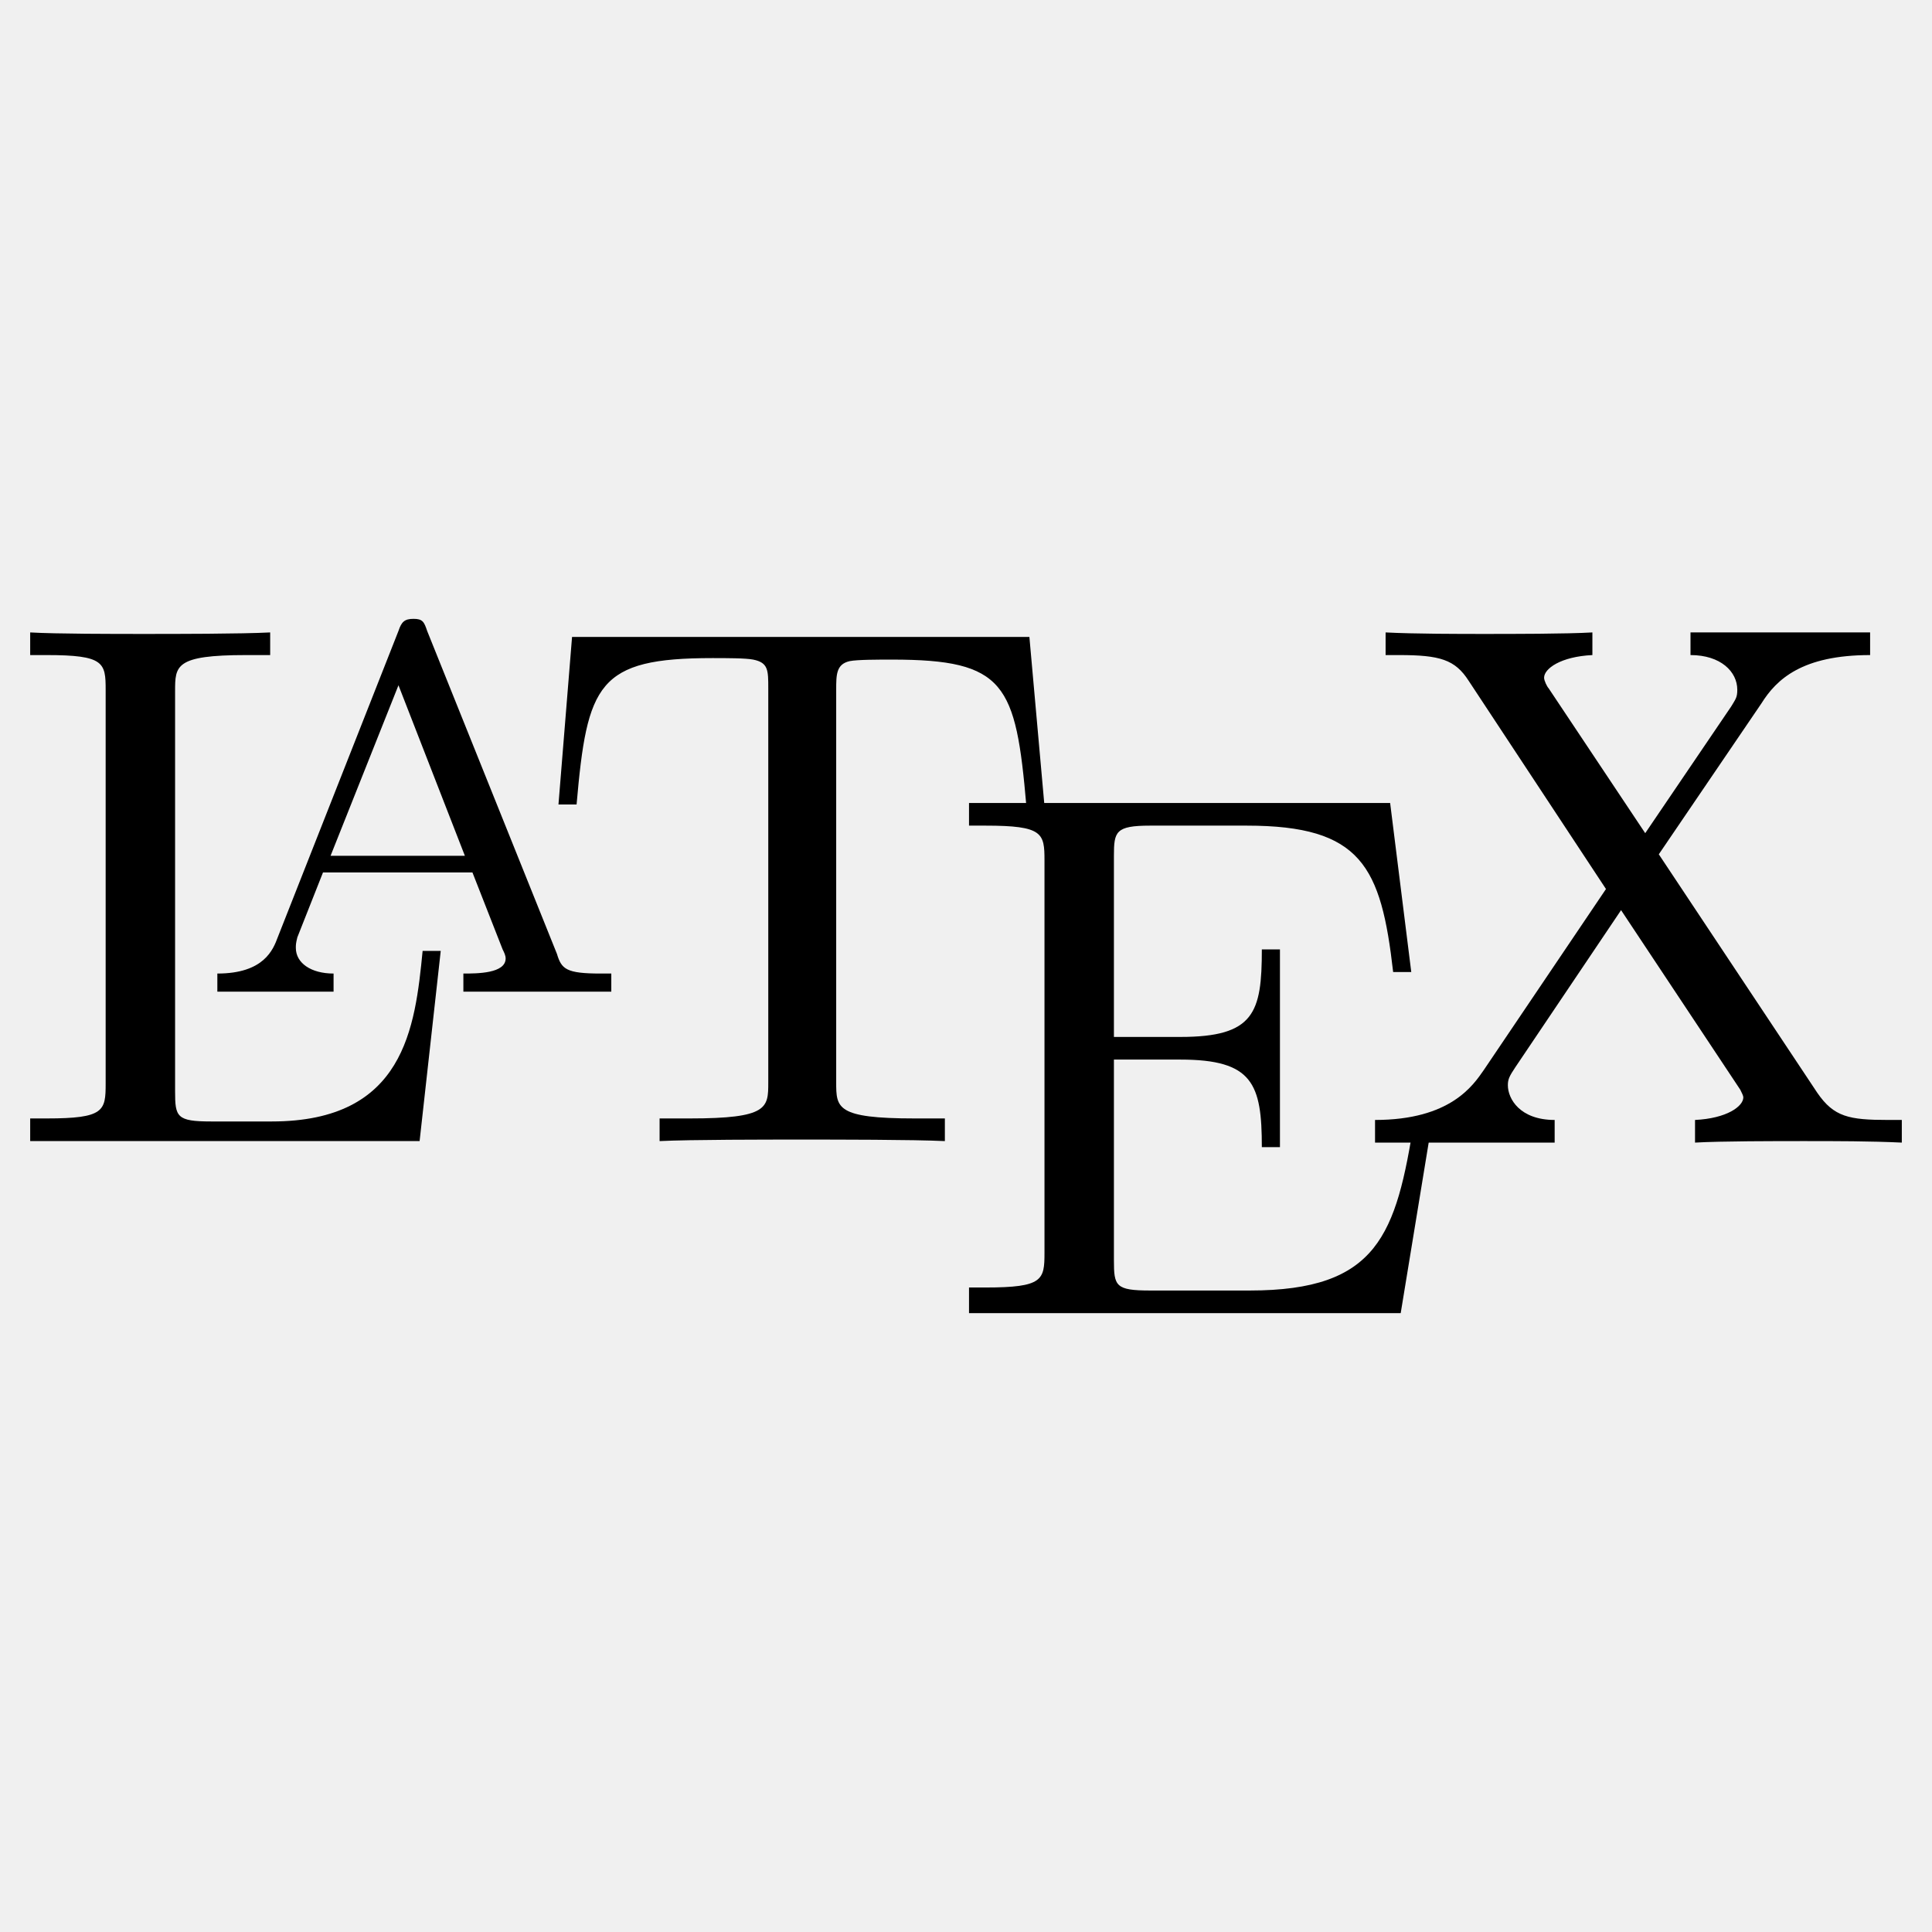
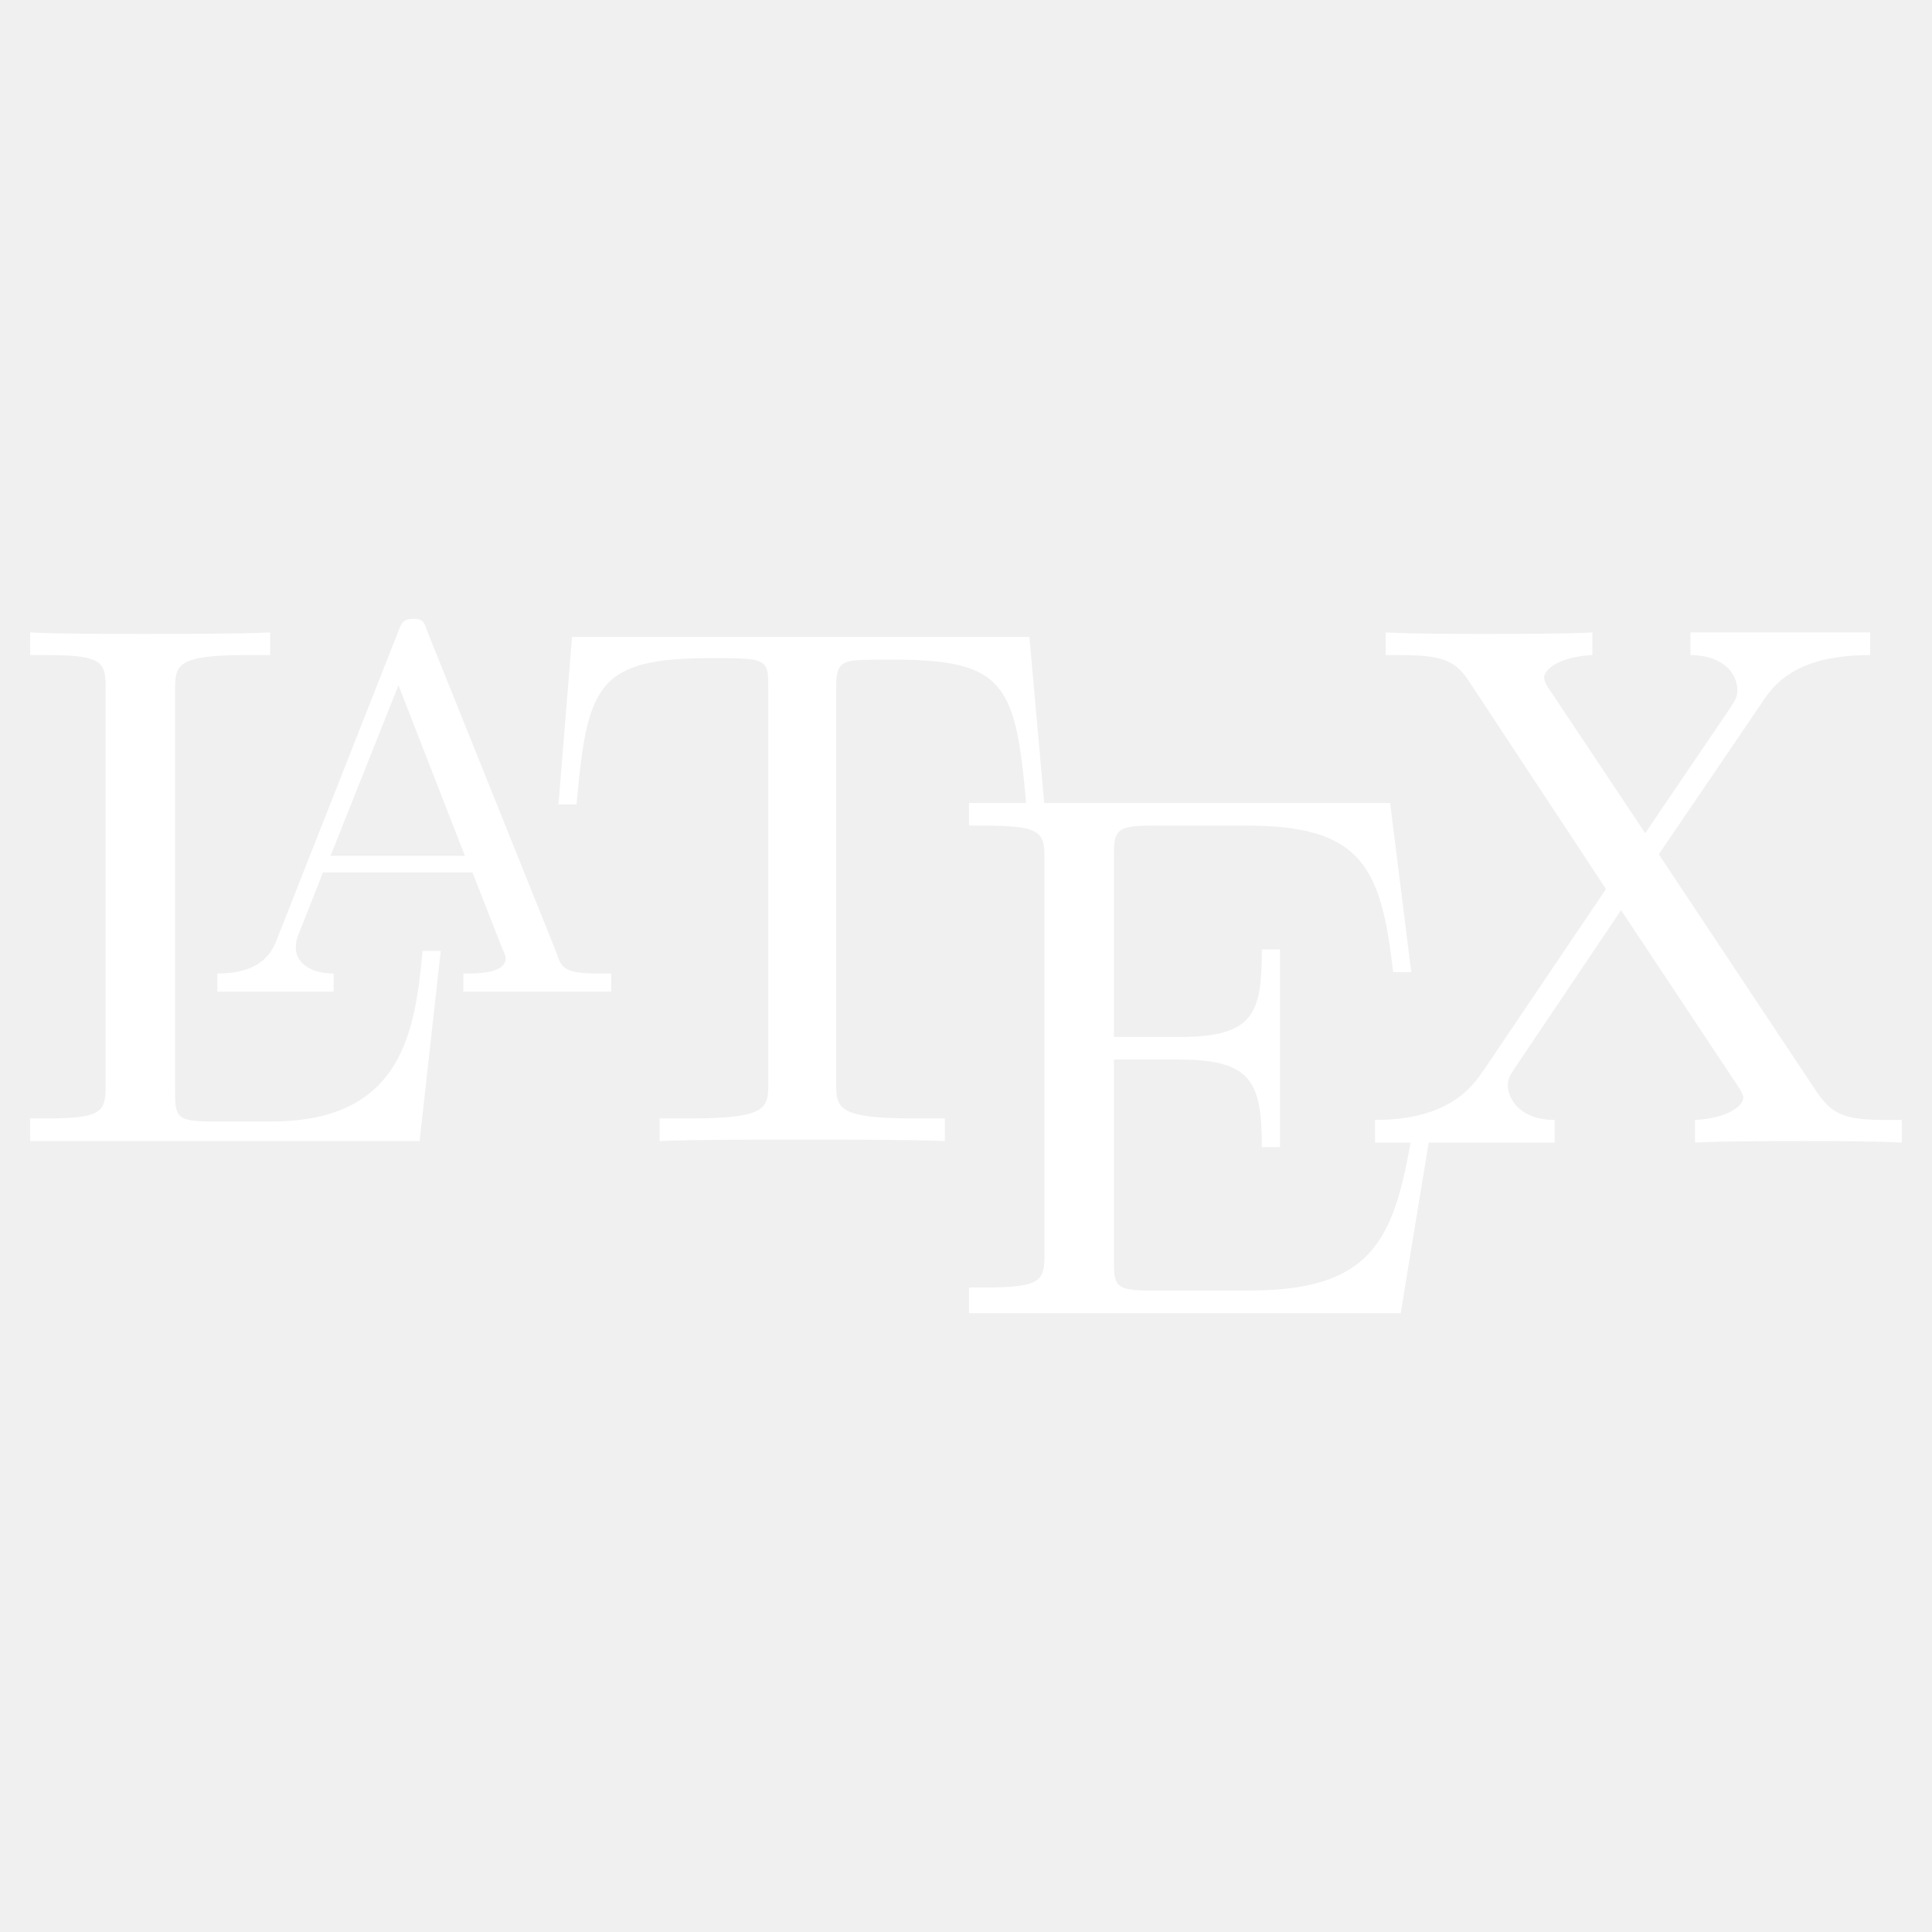
- <svg xmlns="http://www.w3.org/2000/svg" viewBox="0 0 128 128">
+ <svg xmlns="http://www.w3.org/2000/svg" viewBox="0 0 128 128" fill="#fff">
  <path d="M29.2 63H28c-.5 5.1-1.2 11.3-10 11.3h-4c-2.3 0-2.4-.3-2.4-2V45.8c0-1.7 0-2.4 4.7-2.4h1.6v-1.5c-1.9.1-6.3.1-8.4.1-1.9 0-5.8 0-7.5-.1v1.5h1.1c3.8 0 3.9.5 3.9 2.3v26.1c0 1.8-.1 2.3-3.9 2.3H2v1.5h25.8L29.2 63z" />
  <path d="M28.3 41.8c-.2-.6-.3-.8-.9-.8s-.8.2-1 .8l-8 20.3c-.3.8-.9 2.4-4 2.4v1.2h7.7v-1.2c-1.5 0-2.5-.7-2.5-1.7 0-.2 0-.3.1-.7l1.7-4.3h9.9l2 5.1c.1.2.2.4.2.6 0 1-1.9 1-2.8 1v1.2h9.8v-1.2h-.7c-2.3 0-2.6-.3-2.9-1.3l-8.6-21.4zm-1.9 3.6l4.4 11.3h-8.9l4.5-11.3z" />
  <path d="M68.2 42.2H37.9L37 53.3h1.2c.7-8 1.4-9.7 9-9.7.9 0 2.2 0 2.7.1 1 .2 1 .7 1 1.9v26.1c0 1.7 0 2.4-5.2 2.4h-2v1.5c2-.1 7.1-.1 9.4-.1s7.4 0 9.5.1v-1.5h-2c-5.2 0-5.2-.7-5.2-2.4v-26c0-1 0-1.7.9-1.9.5-.1 1.9-.1 2.8-.1 7.5 0 8.2 1.6 8.9 9.7h1.2l-1-11.2z" />
  <path d="M94.9 74.2h-1.2c-1.2 7.6-2.4 11.3-10.9 11.3h-6.6c-2.3 0-2.4-.3-2.4-2V70.2h4.4c4.8 0 5.4 1.6 5.4 5.8h1.2V62.9h-1.2c0 4.2-.5 5.8-5.4 5.8h-4.4v-12c0-1.6.1-2 2.4-2h6.4c7.6 0 8.9 2.7 9.7 9.7h1.2l-1.4-11.2H64.2v1.5h1.1c3.8 0 3.9.5 3.9 2.3v26c0 1.8-.1 2.3-3.9 2.3h-1.1V87h28.6l2.1-12.8z" />
  <path d="M109.9 56.6l6.8-10c1-1.6 2.7-3.2 7.2-3.2v-1.5H112v1.5c2 0 3.1 1.1 3.1 2.3 0 .5-.1.6-.4 1.1l-5.7 8.4-6.4-9.6c-.1-.1-.3-.5-.3-.7 0-.6 1.1-1.4 3.2-1.5v-1.5c-1.7.1-5.3.1-7.2.1-1.5 0-4.6 0-6.5-.1v1.5h.9c2.7 0 3.7.3 4.6 1.7l9.1 13.8-8.1 12c-.7 1-2.2 3.3-7.2 3.3v1.5H103v-1.5c-2.3 0-3.1-1.4-3.1-2.3 0-.4.1-.6.5-1.2l7-10.4 7.9 11.9c.1.2.2.4.2.5 0 .6-1.1 1.4-3.2 1.5v1.5c1.7-.1 5.4-.1 7.2-.1 2.1 0 4.4 0 6.5.1v-1.5h-.9c-2.6 0-3.6-.2-4.7-1.8l-10.5-15.8z" />
</svg>
